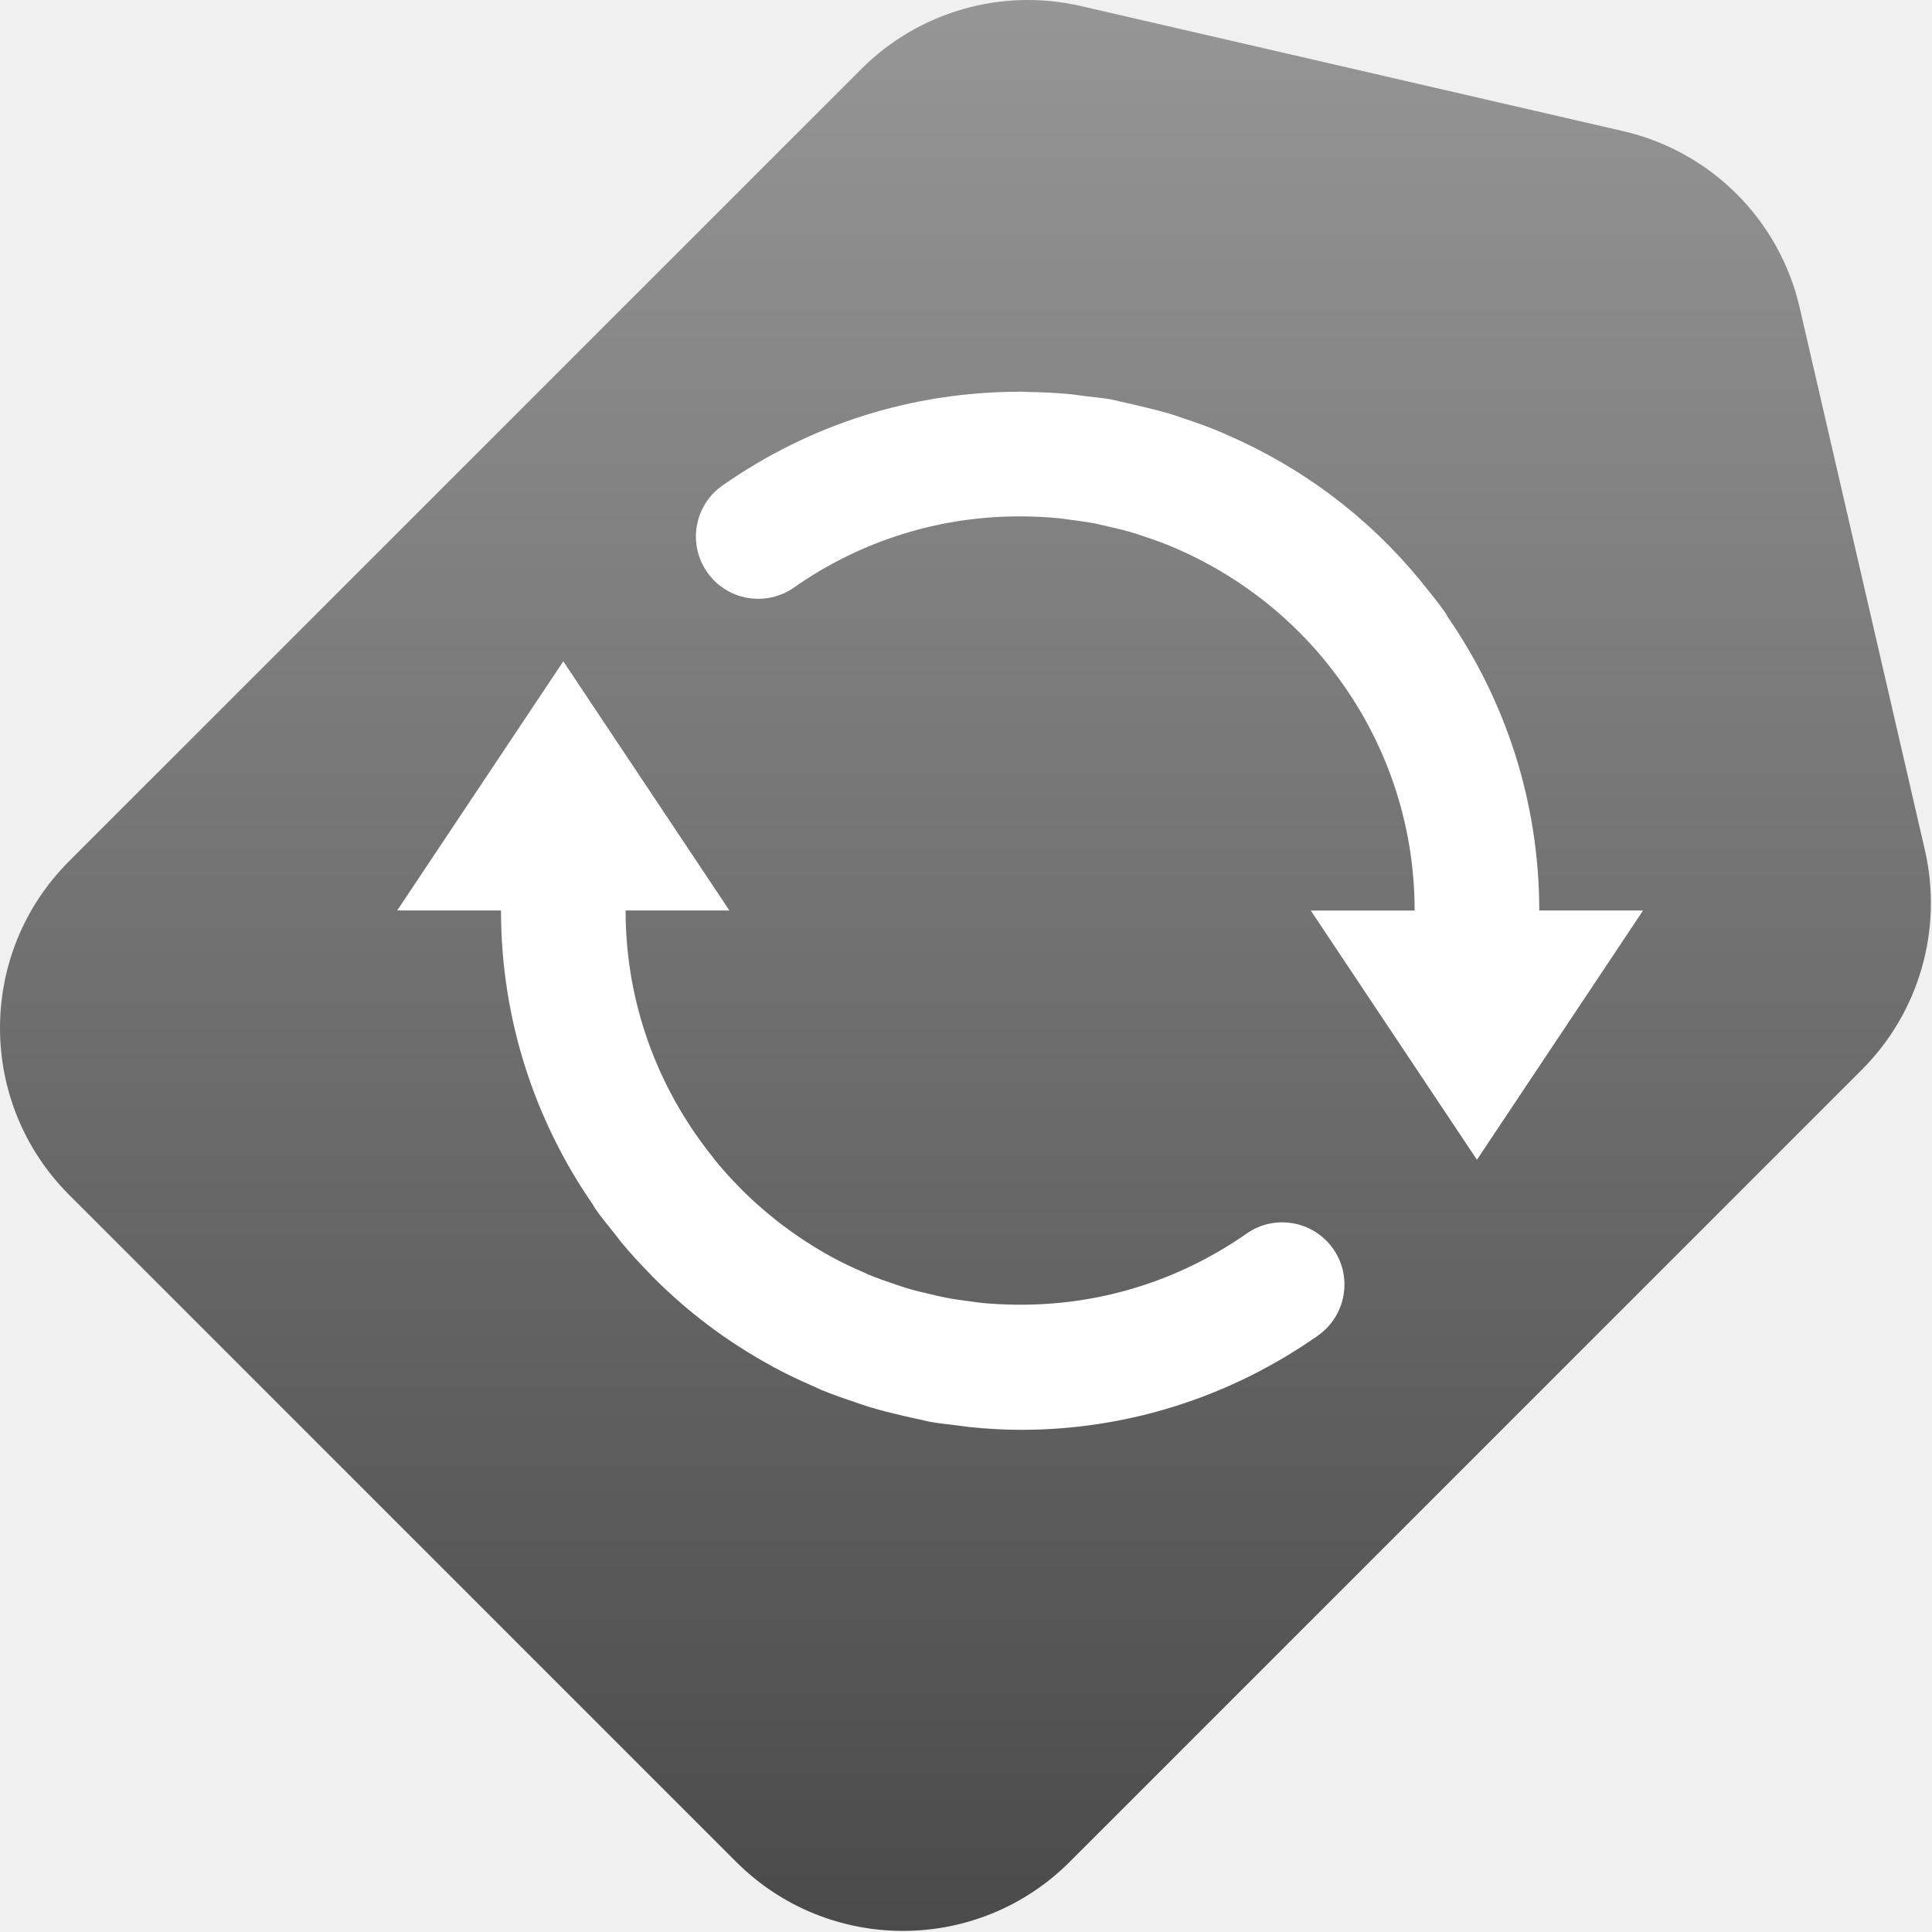
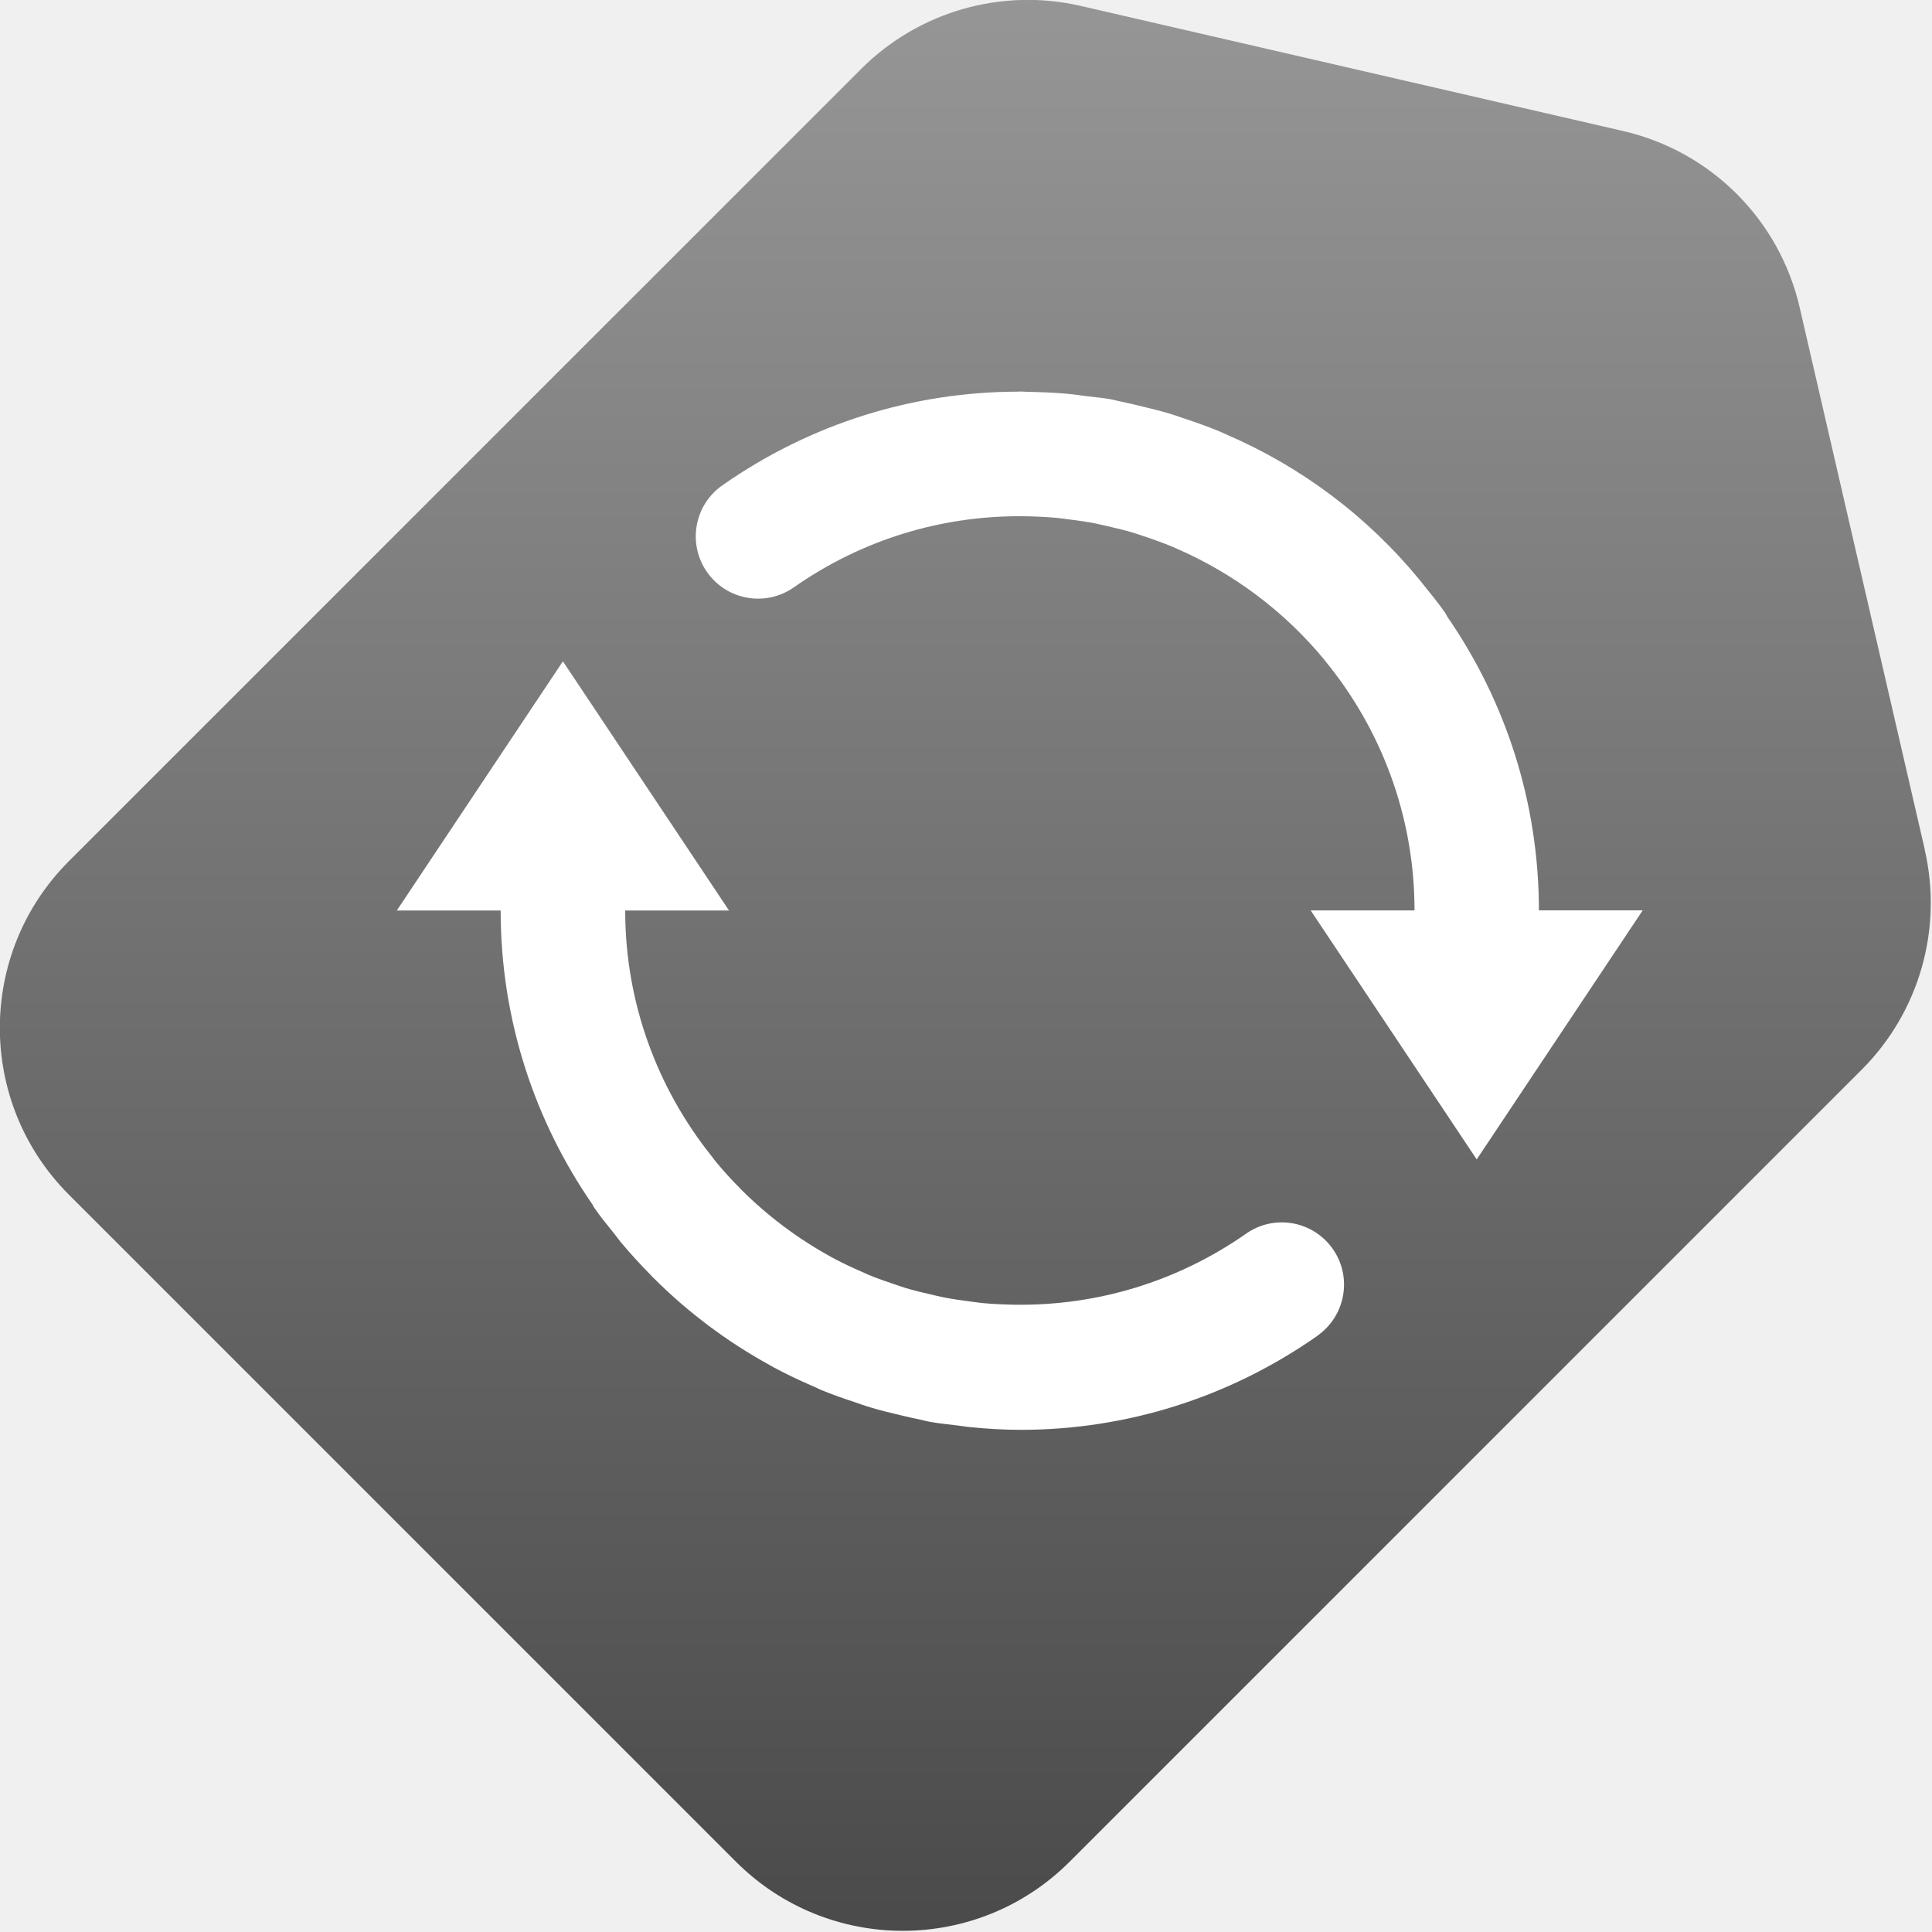
- <svg xmlns="http://www.w3.org/2000/svg" width="50px" height="50px" viewBox="0 0 50 50" version="1.1">
+ <svg xmlns="http://www.w3.org/2000/svg" viewBox="0 0 50 50">
  <defs>
-     <linearGradient x1="50%" y1="0%" x2="50%" y2="100%" id="linearGradient-1">
+     <linearGradient y1="0%" x2="0" y2="100%" id="0">
      <stop stop-color="#969696" offset="0%" />
-       <stop stop-color="#4A4A4A" offset="100%" />
+       <stop stop-color="#4a4a4a" offset="100%" />
    </linearGradient>
  </defs>
-   <g id="Page-1" stroke="none" stroke-width="1" fill="none" fill-rule="evenodd">
-     <g id="LabelSync">
-       <path d="M49.815,21.995 L46.577,7.968 C46.056,5.694 44.28,3.917 42.003,3.393 L27.976,0.157 C25.927,-0.317 23.777,0.298 22.289,1.788 L1.788,22.288 C-0.596,24.671 -0.596,28.536 1.788,30.921 L19.052,48.185 C21.436,50.567 25.3,50.567 27.684,48.185 L48.185,27.684 C49.673,26.195 50.288,24.045 49.815,21.995 L49.815,21.995 Z" id="Shape" fill="url(#linearGradient-1)" />
-       <path d="M34.105,34.567 C31.82,36.17 29.155,37.004 26.425,37.004 C25.978,37.004 25.532,36.977 25.083,36.931 C24.993,36.92 24.904,36.906 24.814,36.895 C24.565,36.863 24.316,36.841 24.067,36.796 C23.993,36.783 23.922,36.762 23.849,36.746 C23.671,36.712 23.496,36.668 23.32,36.628 C23.056,36.565 22.794,36.502 22.537,36.424 C22.396,36.382 22.258,36.334 22.12,36.285 C21.826,36.189 21.537,36.086 21.252,35.969 C21.168,35.93 21.089,35.893 21.006,35.857 C20.673,35.712 20.346,35.557 20.027,35.385 C19.997,35.37 19.969,35.352 19.938,35.334 C18.834,34.729 17.819,33.972 16.921,33.071 C16.894,33.049 16.871,33.02 16.847,32.994 C16.579,32.721 16.32,32.442 16.074,32.145 C16.009,32.065 15.951,31.984 15.889,31.906 C15.722,31.696 15.55,31.491 15.396,31.267 C15.376,31.241 15.363,31.207 15.344,31.176 C13.847,29.011 12.966,26.389 12.966,23.563 L10.279,23.563 L14.578,17.115 L18.877,23.563 L16.19,23.563 C16.19,25.968 17.032,28.177 18.429,29.924 C18.47,29.975 18.507,30.031 18.55,30.08 C18.743,30.313 18.946,30.536 19.159,30.749 C19.17,30.763 19.181,30.773 19.193,30.785 C19.879,31.47 20.66,32.055 21.516,32.526 C21.526,32.532 21.538,32.539 21.549,32.544 C21.802,32.681 22.061,32.803 22.327,32.918 C22.378,32.941 22.427,32.964 22.479,32.987 C22.705,33.081 22.936,33.161 23.17,33.24 C23.266,33.27 23.361,33.306 23.459,33.335 C23.661,33.396 23.868,33.444 24.075,33.493 C24.204,33.524 24.331,33.555 24.46,33.58 C24.674,33.623 24.889,33.652 25.106,33.679 C25.219,33.694 25.332,33.713 25.445,33.723 C25.72,33.748 26,33.761 26.28,33.765 C28.404,33.794 30.482,33.169 32.259,31.927 C32.986,31.415 33.992,31.591 34.504,32.322 C35.014,33.051 34.835,34.055 34.105,34.567 L34.105,34.567 Z" id="Path" fill="#FFFFFF" />
-       <path d="M38.223,30.014 L33.923,23.565 L36.611,23.565 C36.61,21.112 35.739,18.861 34.291,17.1 C34.286,17.092 34.279,17.082 34.273,17.075 C33.245,15.83 31.925,14.836 30.425,14.189 C30.4,14.176 30.374,14.166 30.348,14.155 C30.097,14.051 29.842,13.959 29.583,13.874 C29.512,13.851 29.44,13.825 29.368,13.802 C29.141,13.733 28.909,13.677 28.676,13.624 C28.573,13.601 28.47,13.575 28.365,13.553 C28.128,13.508 27.888,13.473 27.645,13.444 C27.555,13.432 27.465,13.418 27.375,13.409 C27.08,13.382 26.78,13.367 26.478,13.364 C24.368,13.345 22.309,13.971 20.548,15.205 C19.817,15.716 18.811,15.539 18.302,14.809 C17.791,14.08 17.968,13.074 18.699,12.564 C20.982,10.965 23.64,10.141 26.368,10.139 C26.38,10.139 26.391,10.135 26.403,10.135 C26.468,10.135 26.528,10.144 26.595,10.144 C26.949,10.15 27.304,10.164 27.66,10.198 C27.809,10.212 27.953,10.235 28.1,10.254 C28.313,10.28 28.526,10.297 28.738,10.334 C28.816,10.349 28.891,10.371 28.968,10.387 C29.127,10.418 29.285,10.458 29.441,10.494 C29.726,10.561 30.007,10.629 30.286,10.712 C30.402,10.747 30.515,10.788 30.63,10.827 C30.949,10.932 31.267,11.046 31.577,11.175 C31.63,11.197 31.682,11.222 31.735,11.246 C33.676,12.082 35.387,13.359 36.75,15.014 C36.774,15.043 36.797,15.074 36.821,15.104 C37.021,15.351 37.223,15.597 37.409,15.862 C37.433,15.896 37.449,15.934 37.469,15.97 C38.96,18.132 39.835,20.746 39.836,23.564 L42.522,23.564 L38.223,30.014 L38.223,30.014 Z" id="Path" fill="#FFFFFF" />
+   <g fill="none" fill-rule="evenodd">
+     <path d="m49.815 21.995l-3.238-14.03c-.521-2.275-2.297-4.051-4.574-4.575l-14.03-3.236c-2.049-.474-4.199.142-5.687 1.631l-20.502 20.501c-2.384 2.383-2.384 6.248 0 8.633l17.264 17.264c2.384 2.382 6.248 2.382 8.632 0l20.502-20.502c1.488-1.488 2.103-3.639 1.63-5.688" fill="url(#0)" />
+     <g fill="#fff">
+       <path d="m34.1 34.567c-2.285 1.603-4.95 2.437-7.68 2.437-.447 0-.894-.027-1.343-.073-.09-.011-.178-.025-.268-.036-.25-.032-.499-.054-.748-.099-.073-.012-.144-.033-.217-.05-.178-.034-.353-.078-.529-.118-.264-.062-.526-.126-.784-.203-.141-.042-.278-.09-.416-.139-.294-.096-.583-.199-.869-.316-.083-.038-.162-.076-.246-.112-.333-.145-.66-.3-.979-.472-.03-.015-.058-.033-.089-.051-1.104-.605-2.119-1.363-3.02-2.263-.027-.022-.05-.052-.074-.077-.267-.273-.526-.552-.773-.849-.065-.08-.122-.162-.185-.239-.167-.21-.339-.416-.493-.639-.02-.027-.032-.061-.052-.092-1.497-2.165-2.378-4.786-2.378-7.612h-2.688l4.299-6.449 4.299 6.449h-2.687c0 2.404.842 4.614 2.239 6.361.041.051.078.107.121.157.193.232.396.456.61.669.011.013.022.023.033.036.686.685 1.467 1.27 2.323 1.741.011.007.022.013.033.018.253.137.512.259.778.374.051.022.1.046.152.069.226.094.457.174.691.252.096.031.191.067.289.096.202.061.409.109.615.157.129.032.257.062.386.087.213.042.429.072.645.099.113.015.226.033.339.044.275.025.555.037.835.042 2.124.029 4.202-.596 5.979-1.838.727-.512 1.732-.336 2.245.395.51.73.331 1.733-.399 2.245" />
+       <path d="m38.22 30.01l-4.3-6.449h2.688c-.001-2.453-.872-4.704-2.319-6.465-.006-.007-.012-.017-.018-.025-1.029-1.245-2.348-2.239-3.849-2.886-.025-.012-.051-.023-.077-.034-.251-.104-.506-.196-.765-.281-.071-.023-.142-.049-.214-.072-.227-.069-.46-.126-.693-.178-.102-.023-.206-.049-.311-.071-.237-.046-.477-.081-.72-.109-.09-.012-.181-.026-.271-.035-.295-.027-.595-.042-.897-.045-2.11-.019-4.168.606-5.93 1.841-.73.511-1.736.334-2.246-.396-.511-.73-.333-1.735.397-2.245 2.283-1.599 4.941-2.423 7.669-2.424.012-.001.023-.004.035-.004.065 0 .126.009.192.008.354.007.709.021 1.065.054.149.014.292.037.44.056.213.027.426.043.638.081.078.014.153.037.23.052.159.032.317.071.473.107.285.067.566.135.845.218.116.035.229.076.344.115.319.105.636.218.947.347.052.022.105.047.158.071 1.941.836 3.651 2.114 5.01 3.769.024.029.047.06.071.09.2.247.402.493.588.758.024.034.04.072.06.108 1.491 2.161 2.366 4.776 2.367 7.594h2.686l-4.299 6.45" />
    </g>
  </g>
</svg>
